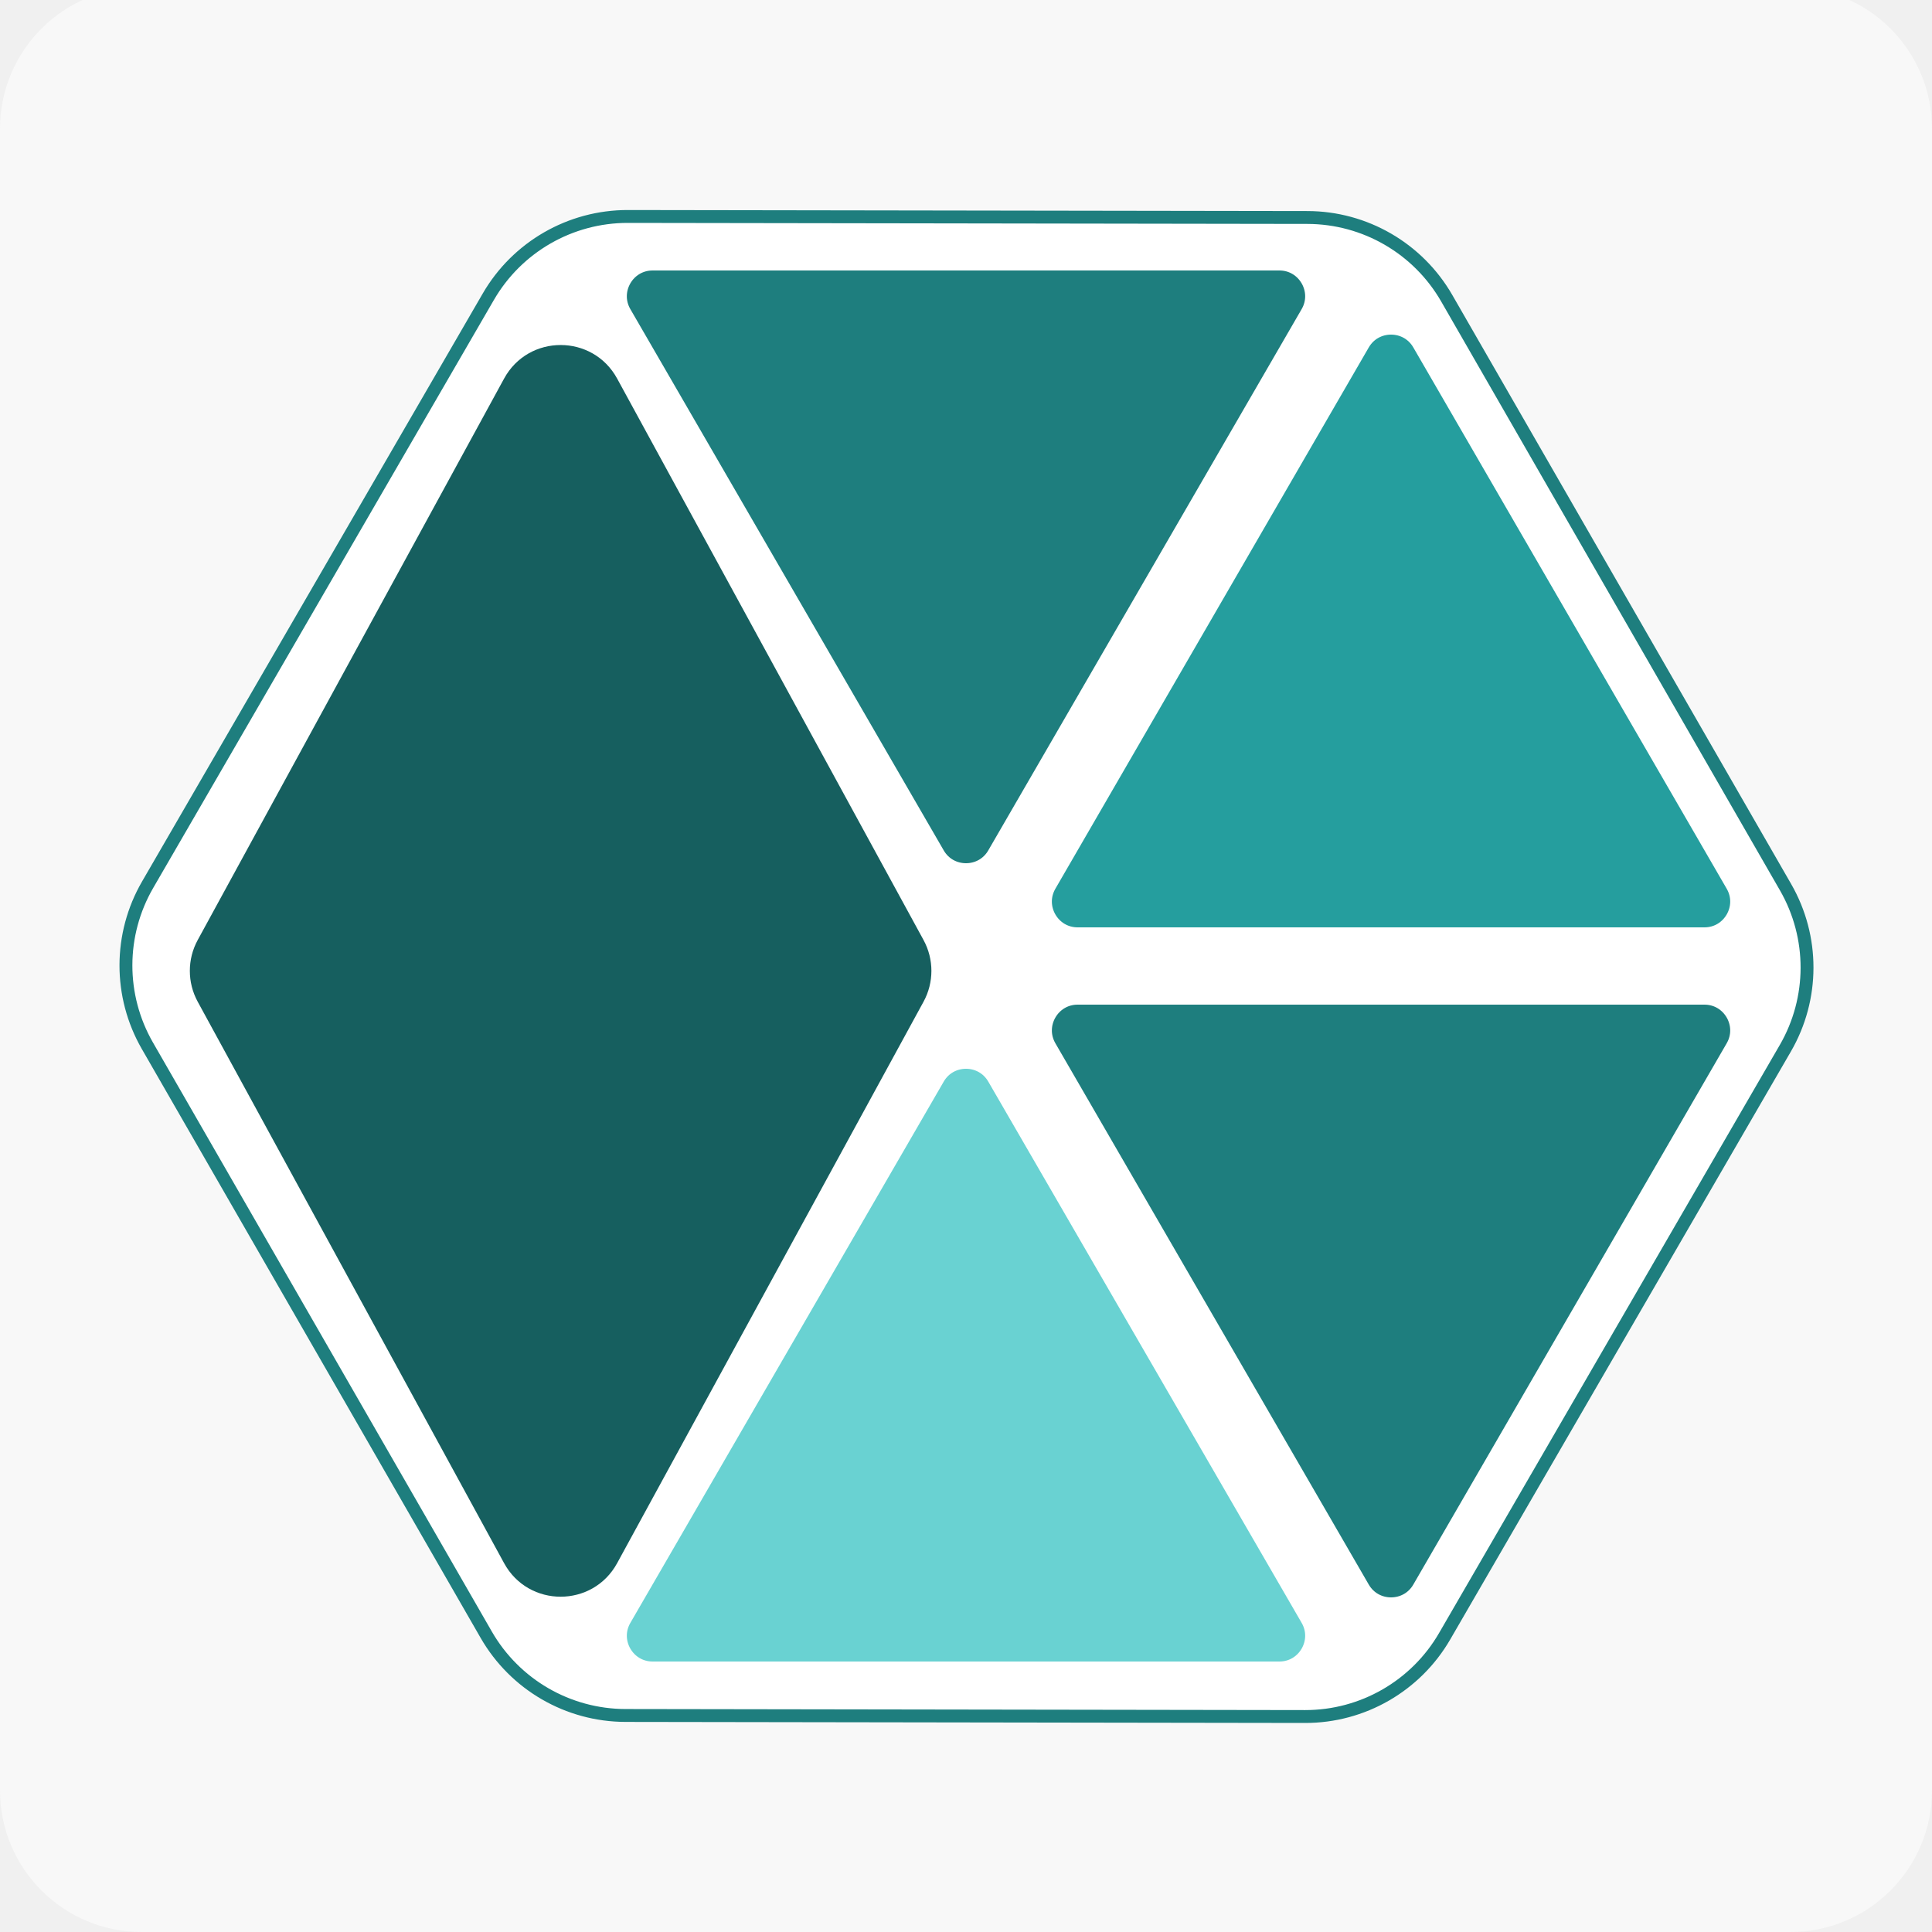
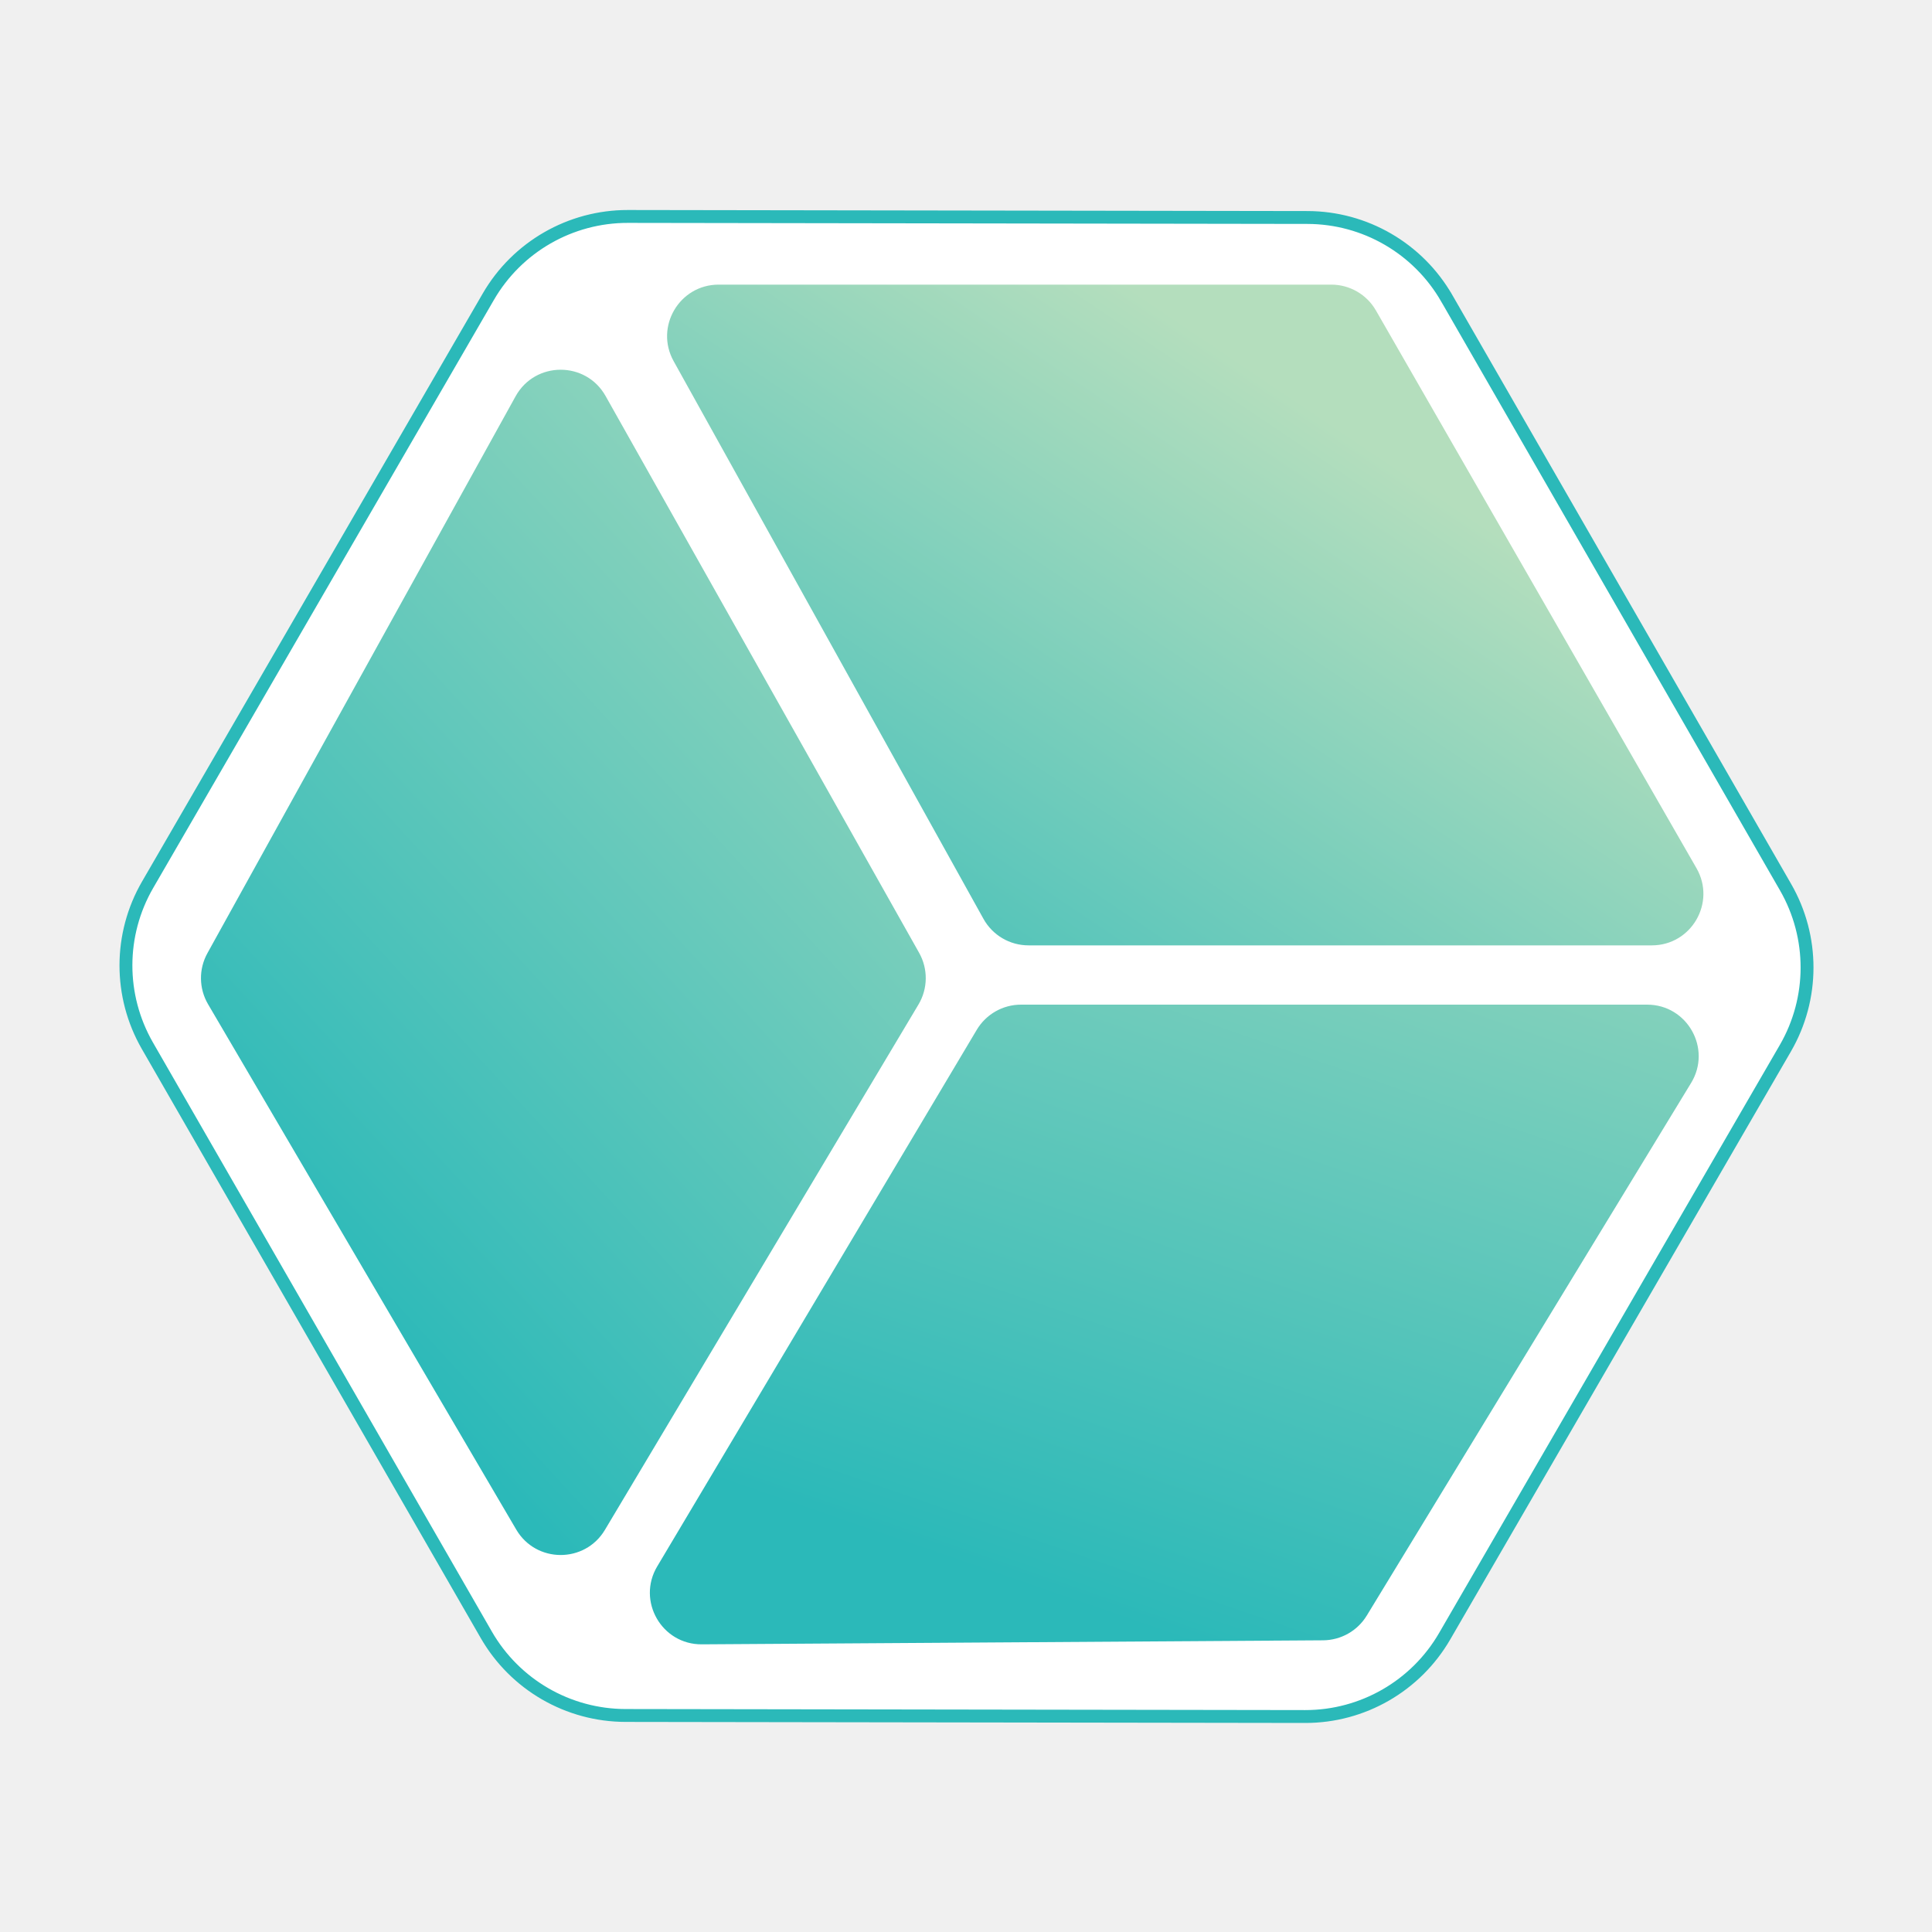
<svg xmlns="http://www.w3.org/2000/svg" fill="none" viewBox="0 0 150 150">
-   <rect y="-1" width="150" height="151" rx="11" fill="#F8F8F8" />
-   <path d="M112.323 23.153a12.5 12.5 0 00-10.816-6.267l-52.76-.08a12.5 12.5 0 00-10.835 6.233l-26.45 45.65a12.5 12.5 0 00-.02 12.5l26.31 45.733a12.5 12.5 0 0010.816 6.267l52.76.081a12.498 12.498 0 0010.835-6.234l26.45-45.65a12.5 12.5 0 00.02-12.5l-26.31-45.733z" fill="#fff" stroke="#1E7E7E" />
-   <path d="M71.971 83.226c1.348-2.329 4.71-2.329 6.058 0l24.328 42.02c1.351 2.334-.333 5.254-3.03 5.254H50.673c-2.696 0-4.38-2.92-3.029-5.254l24.328-42.02z" fill="#69D2D2" stroke="#fff" stroke-width="3" />
-   <path d="M78.029 66.774c-1.348 2.329-4.71 2.329-6.058 0l-24.328-42.02c-1.35-2.334.333-5.254 3.03-5.254h48.655c2.696 0 4.38 2.92 3.029 5.254l-24.328 42.02z" fill="#1E7E7E" stroke="#fff" stroke-width="3" />
-   <path d="M104.971 26.226c1.348-2.329 4.71-2.329 6.058 0l24.328 42.02c1.351 2.334-.333 5.254-3.029 5.254H83.672c-2.696 0-4.38-2.92-3.029-5.254l24.328-42.02z" fill="#259E9E" stroke="#fff" stroke-width="3" />
-   <path d="M111.029 123.774c-1.348 2.329-4.71 2.329-6.058 0l-24.328-42.02c-1.35-2.334.333-5.254 3.03-5.254h48.655c2.696 0 4.38 2.92 3.029 5.254l-24.328 42.02z" fill="#1E7E7E" stroke="#fff" stroke-width="3" />
-   <path fill-rule="evenodd" clip-rule="evenodd" d="M71.703 77.773a5 5 0 000-4.79l-23.788-43.59c-1.895-3.474-6.882-3.474-8.778 0L15.35 72.983a5 5 0 000 4.79l23.787 43.59c1.896 3.473 6.883 3.473 8.778 0l23.788-43.59z" fill="#165F5F" />
+   <path d="M112.323 23.153c-2.227-3.871-6.35-6.26-10.816-6.267l-52.76-.081c-4.466-.007-8.596 2.369-10.835 6.233L11.462 68.69c-2.239 3.864-2.246 8.629-.019 12.5l26.31 45.732c2.227 3.871 6.35 6.26 10.816 6.267l52.76.081c4.466.007 8.596-2.369 10.835-6.234l26.451-45.651c2.238-3.864 2.246-8.629.019-12.5l-26.31-45.732z" fill="#fff" stroke="#2BB9B9" />
+   <path d="M106.115 125.434c-.721 1.184-2.004 1.91-3.39 1.919l-48.238.313c-3.115.02-5.056-3.371-3.463-6.047l24.812-41.666C76.558 78.742 77.864 78 79.274 78h48.607c3.121 0 5.04 3.415 3.416 6.08l-25.182 41.354z" fill="url(#paint0_linear)" />
+   <path d="M16.153 77.966c-.715-1.219-.734-2.724-.05-3.961l23.927-43.236c1.516-2.739 5.449-2.754 6.985-.026l24.346 43.235c.704 1.25.684 2.781-.051 4.013L46.965 118.78c-1.559 2.611-5.346 2.597-6.885-.026L16.153 77.966z" fill="url(#paint1_linear)" />
+   <path d="M103.359 22.098c1.432 0 2.755.765 3.468 2.007l24.887 43.3c1.533 2.667-.392 5.993-3.468 5.993H79.854c-1.453 0-2.791-.787-3.497-2.057L52.301 28.04c-1.481-2.666.447-5.942 3.497-5.942h47.561z" fill="url(#paint2_linear)" />
+   <path d="M101.506 171.386c4.288.007 8.246 2.3 10.383 6.016l26.31 45.733c2.138 3.716 2.131 8.29-.018 12l-26.451 45.651c-2.149 3.709-6.114 5.99-10.401 5.984l-52.76-.081c-4.287-.007-8.245-2.3-10.383-6.016L11.876 234.94c-2.138-3.716-2.131-8.29.018-12l26.45-45.651c2.149-3.709 6.114-5.99 10.402-5.984l52.76.081z" fill="#fff" />
+   <defs>
+     <linearGradient id="paint0_linear" x1="79" y1="123" x2="109" y2="36" gradientUnits="userSpaceOnUse">
+       <stop stop-color="#2BB9B9" />
+       <stop offset="1" stop-color="#B4DEBD" />
+     </linearGradient>
+     <linearGradient id="paint1_linear" x1="19.5" y1="94.5" x2="88" y2="31.5" gradientUnits="userSpaceOnUse">
+       <stop stop-color="#2BB9B9" />
+       <stop offset="1" stop-color="#B4DEBD" />
+     </linearGradient>
+     <linearGradient id="paint2_linear" x1="61" y1="88.5" x2="100" y2="30.5" gradientUnits="userSpaceOnUse">
+       <stop stop-color="#2BB9B9" />
+       <stop offset="1" stop-color="#B4DEBD" />
+     </linearGradient>
+   </defs>
</svg>
